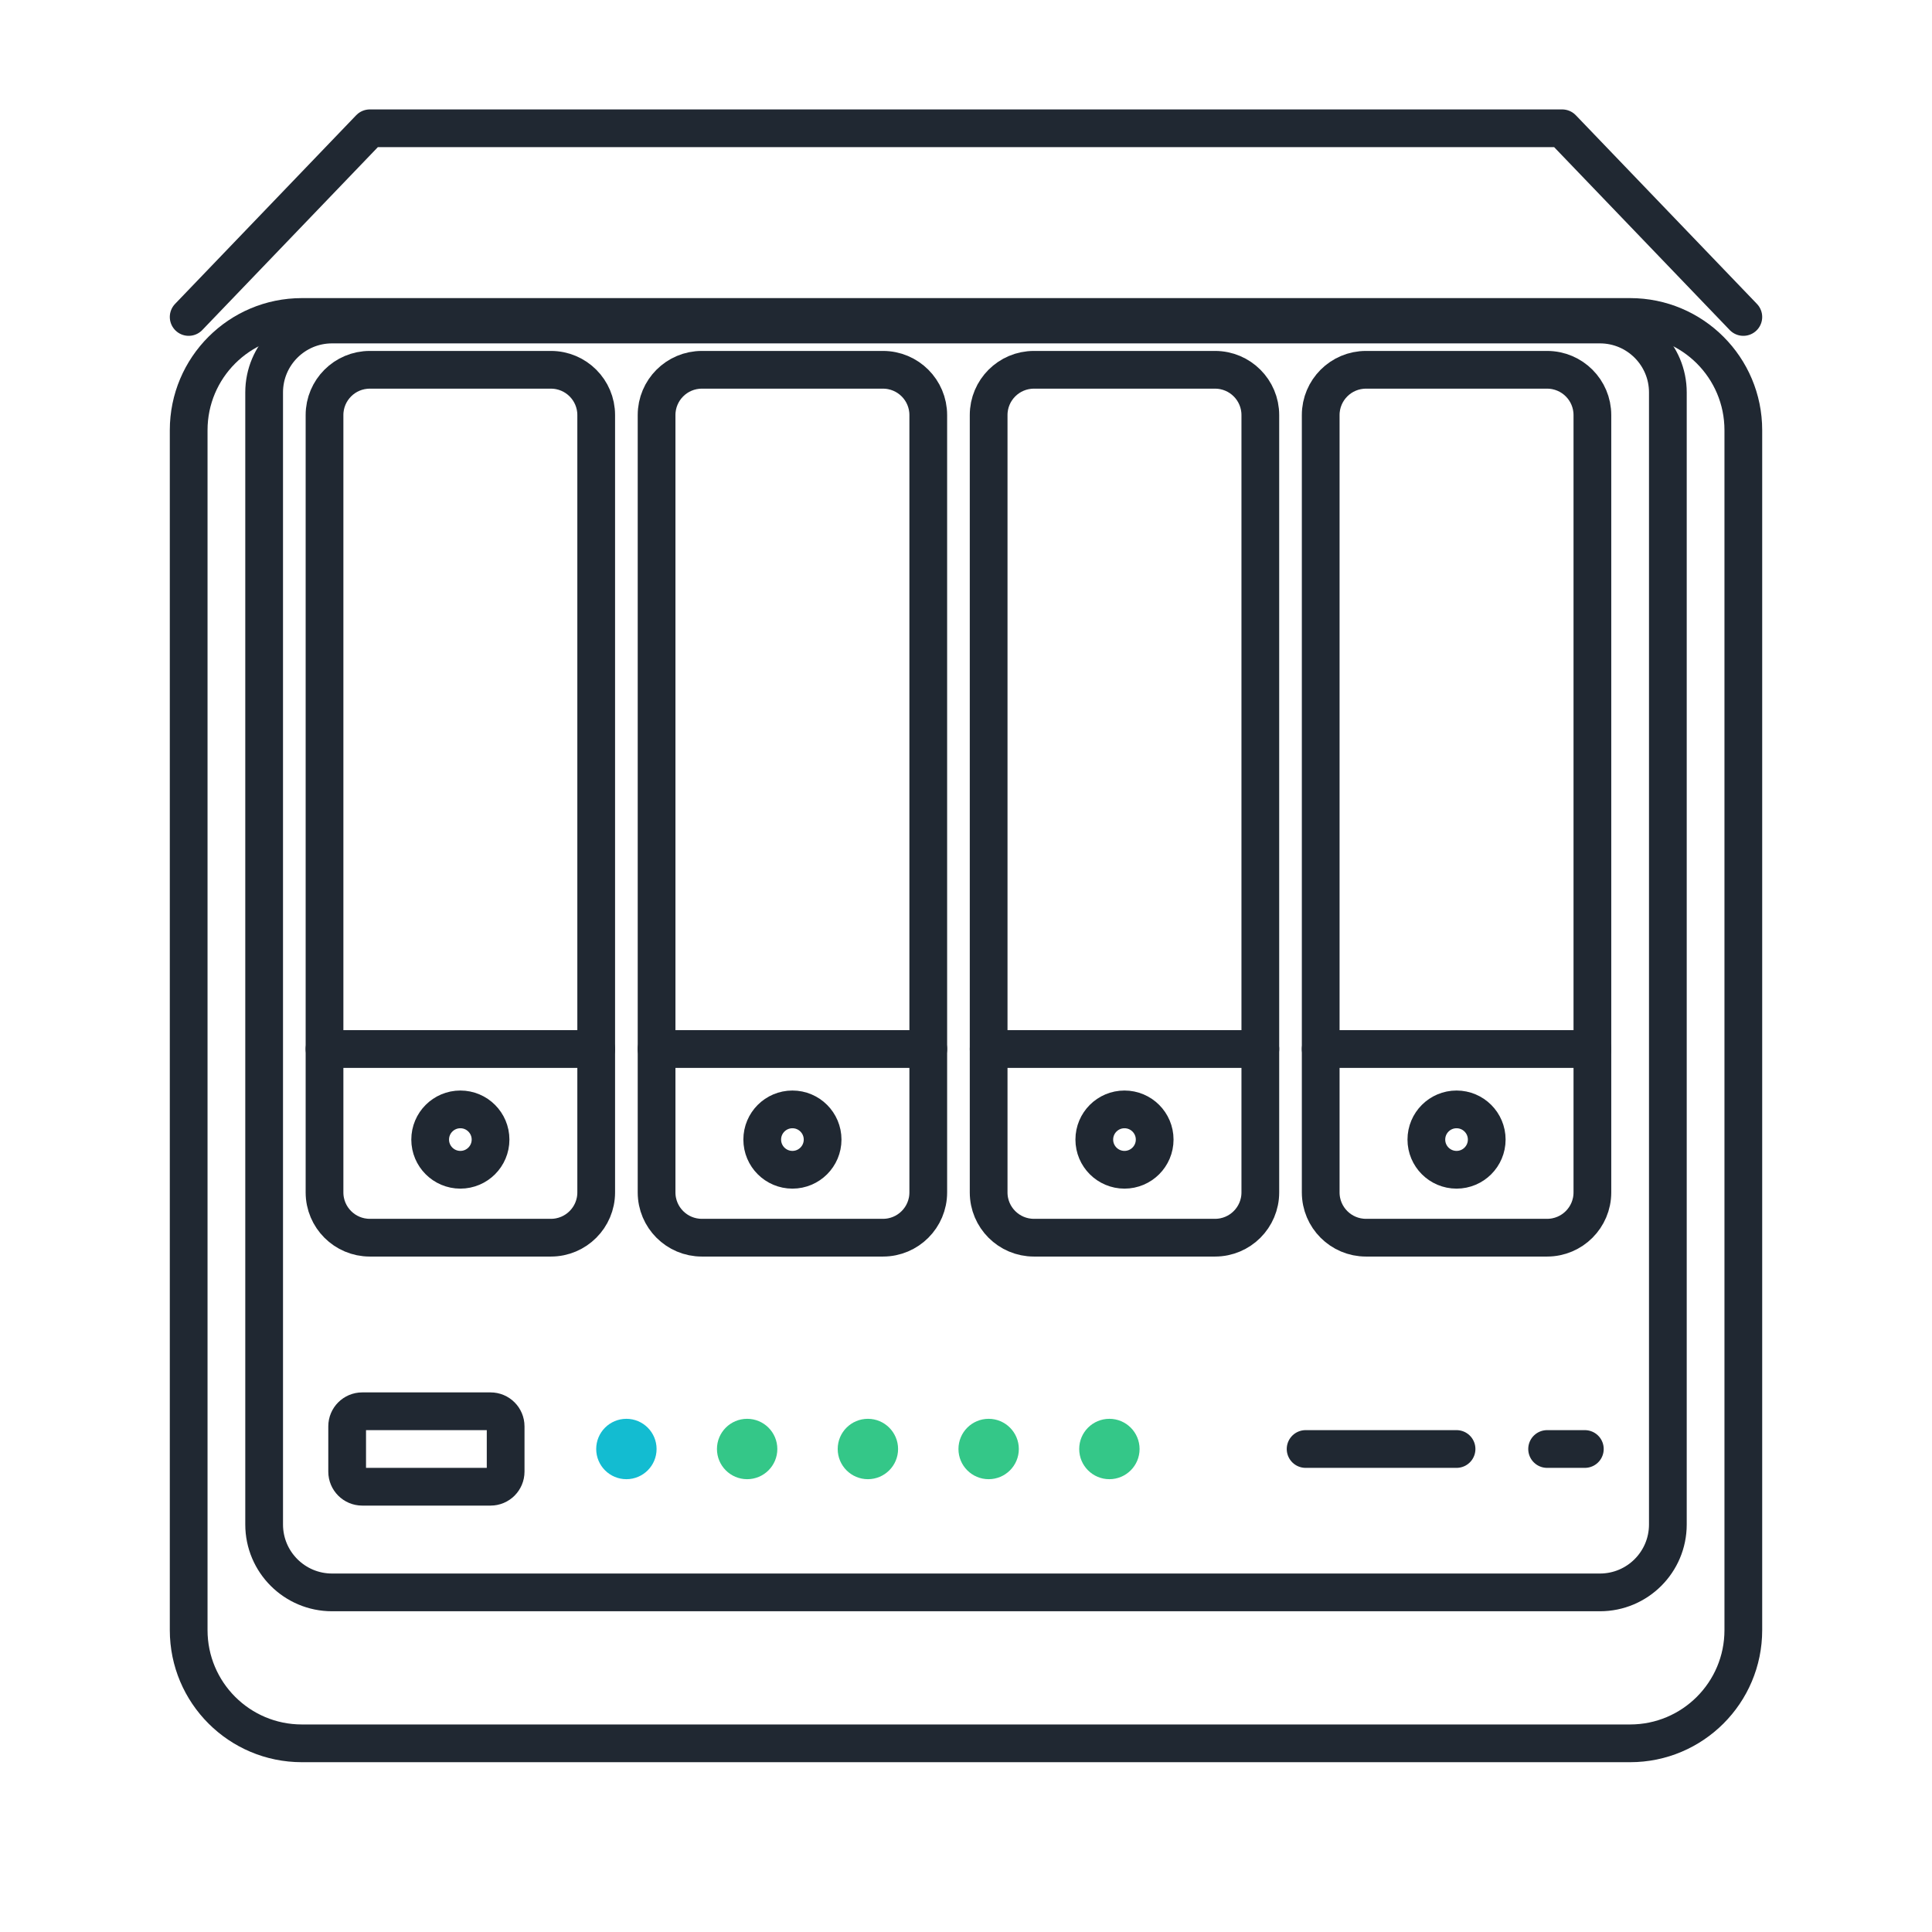
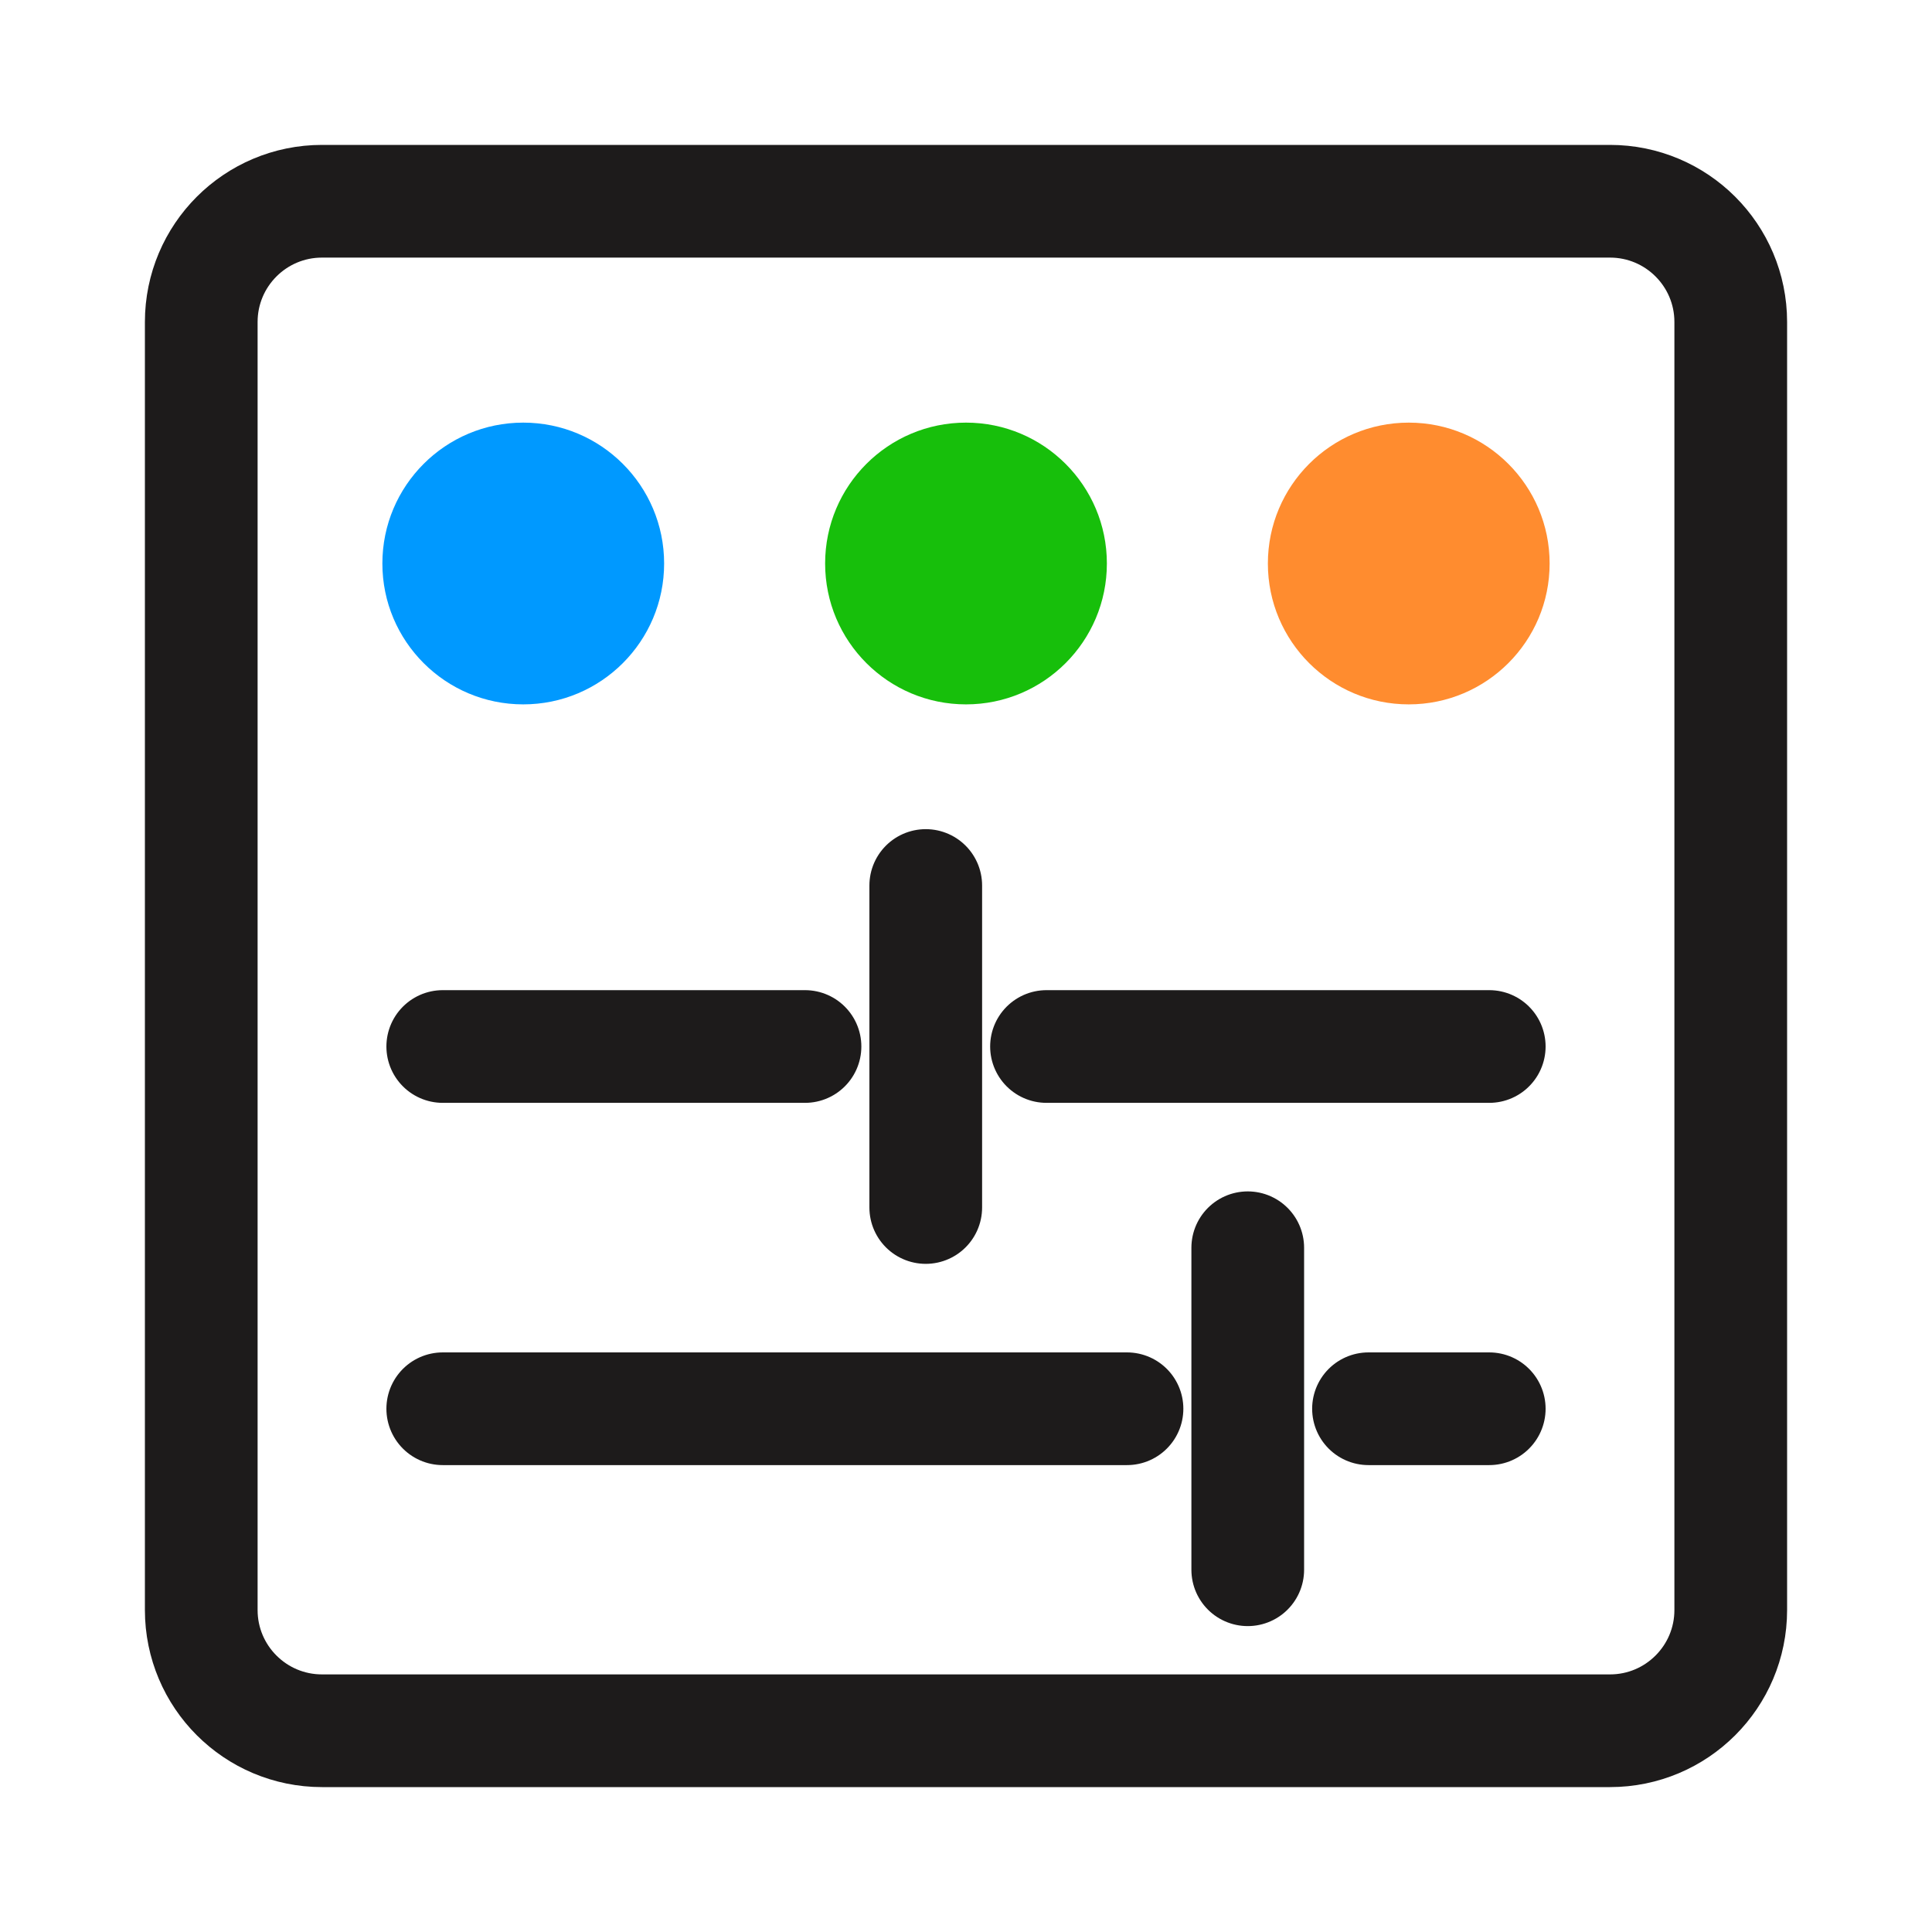
- <svg xmlns="http://www.w3.org/2000/svg" width="512" height="512" viewBox="0 0 256 256" role="img" aria-label="UGREEN DXP4800 Pro front LEDs">
-   <g fill="none" stroke="#202832" stroke-width="5" stroke-linejoin="round" stroke-linecap="round">
-     <path d="M25 42L49 17h158l24 25" />
-     <rect x="25" y="42" width="206" height="189" rx="15" />
-     <rect x="35" y="43" width="186" height="168" rx="9" />
-     <rect x="43" y="49" width="36" height="115" rx="6" />
-     <path d="M43 139h36" />
-     <circle cx="61" cy="151" r="4" />
-     <rect x="87" y="49" width="36" height="115" rx="6" />
-     <path d="M87 139h36" />
-     <circle cx="105" cy="151" r="4" />
-     <rect x="131" y="49" width="36" height="115" rx="6" />
-     <path d="M131 139h36" />
-     <circle cx="149" cy="151" r="4" />
-     <rect x="175" y="49" width="36" height="115" rx="6" />
-     <path d="M175 139h36" />
-     <circle cx="193" cy="151" r="4" />
-     <rect x="46" y="187" width="21" height="10" rx="2" />
-     <path d="M173 192h20m12 0h5" />
+ <svg xmlns="http://www.w3.org/2000/svg" width="512" height="512" viewBox="0 0 48 48" role="img" aria-label="UGREEN DXP4800 Pro LEDs — LED settings">
+   <g fill="none" stroke="#1d1b1b" stroke-width="2.8" stroke-linecap="round" stroke-linejoin="round">
+     <rect x="5" y="5" width="38" height="38" rx="3" />
+     <path d="M11 26h9m6 0h11M11 35h17m6 0h3" />
+     <path d="M23 22v8M31 31v8" />
  </g>
-   <circle cx="83" cy="192" r="4" fill="#13BCD1" />
-   <circle cx="99" cy="192" r="4" fill="#34C788" />
-   <circle cx="115" cy="192" r="4" fill="#34C788" />
-   <circle cx="131" cy="192" r="4" fill="#34C788" />
-   <circle cx="147" cy="192" r="4" fill="#34C788" />
+   <circle cx="13" cy="14" r="3.5" fill="#0099ff" />
+   <circle cx="24" cy="14" r="3.5" fill="#17bf0b" />
+   <circle cx="35" cy="14" r="3.5" fill="#ff8c2f" />
</svg>
